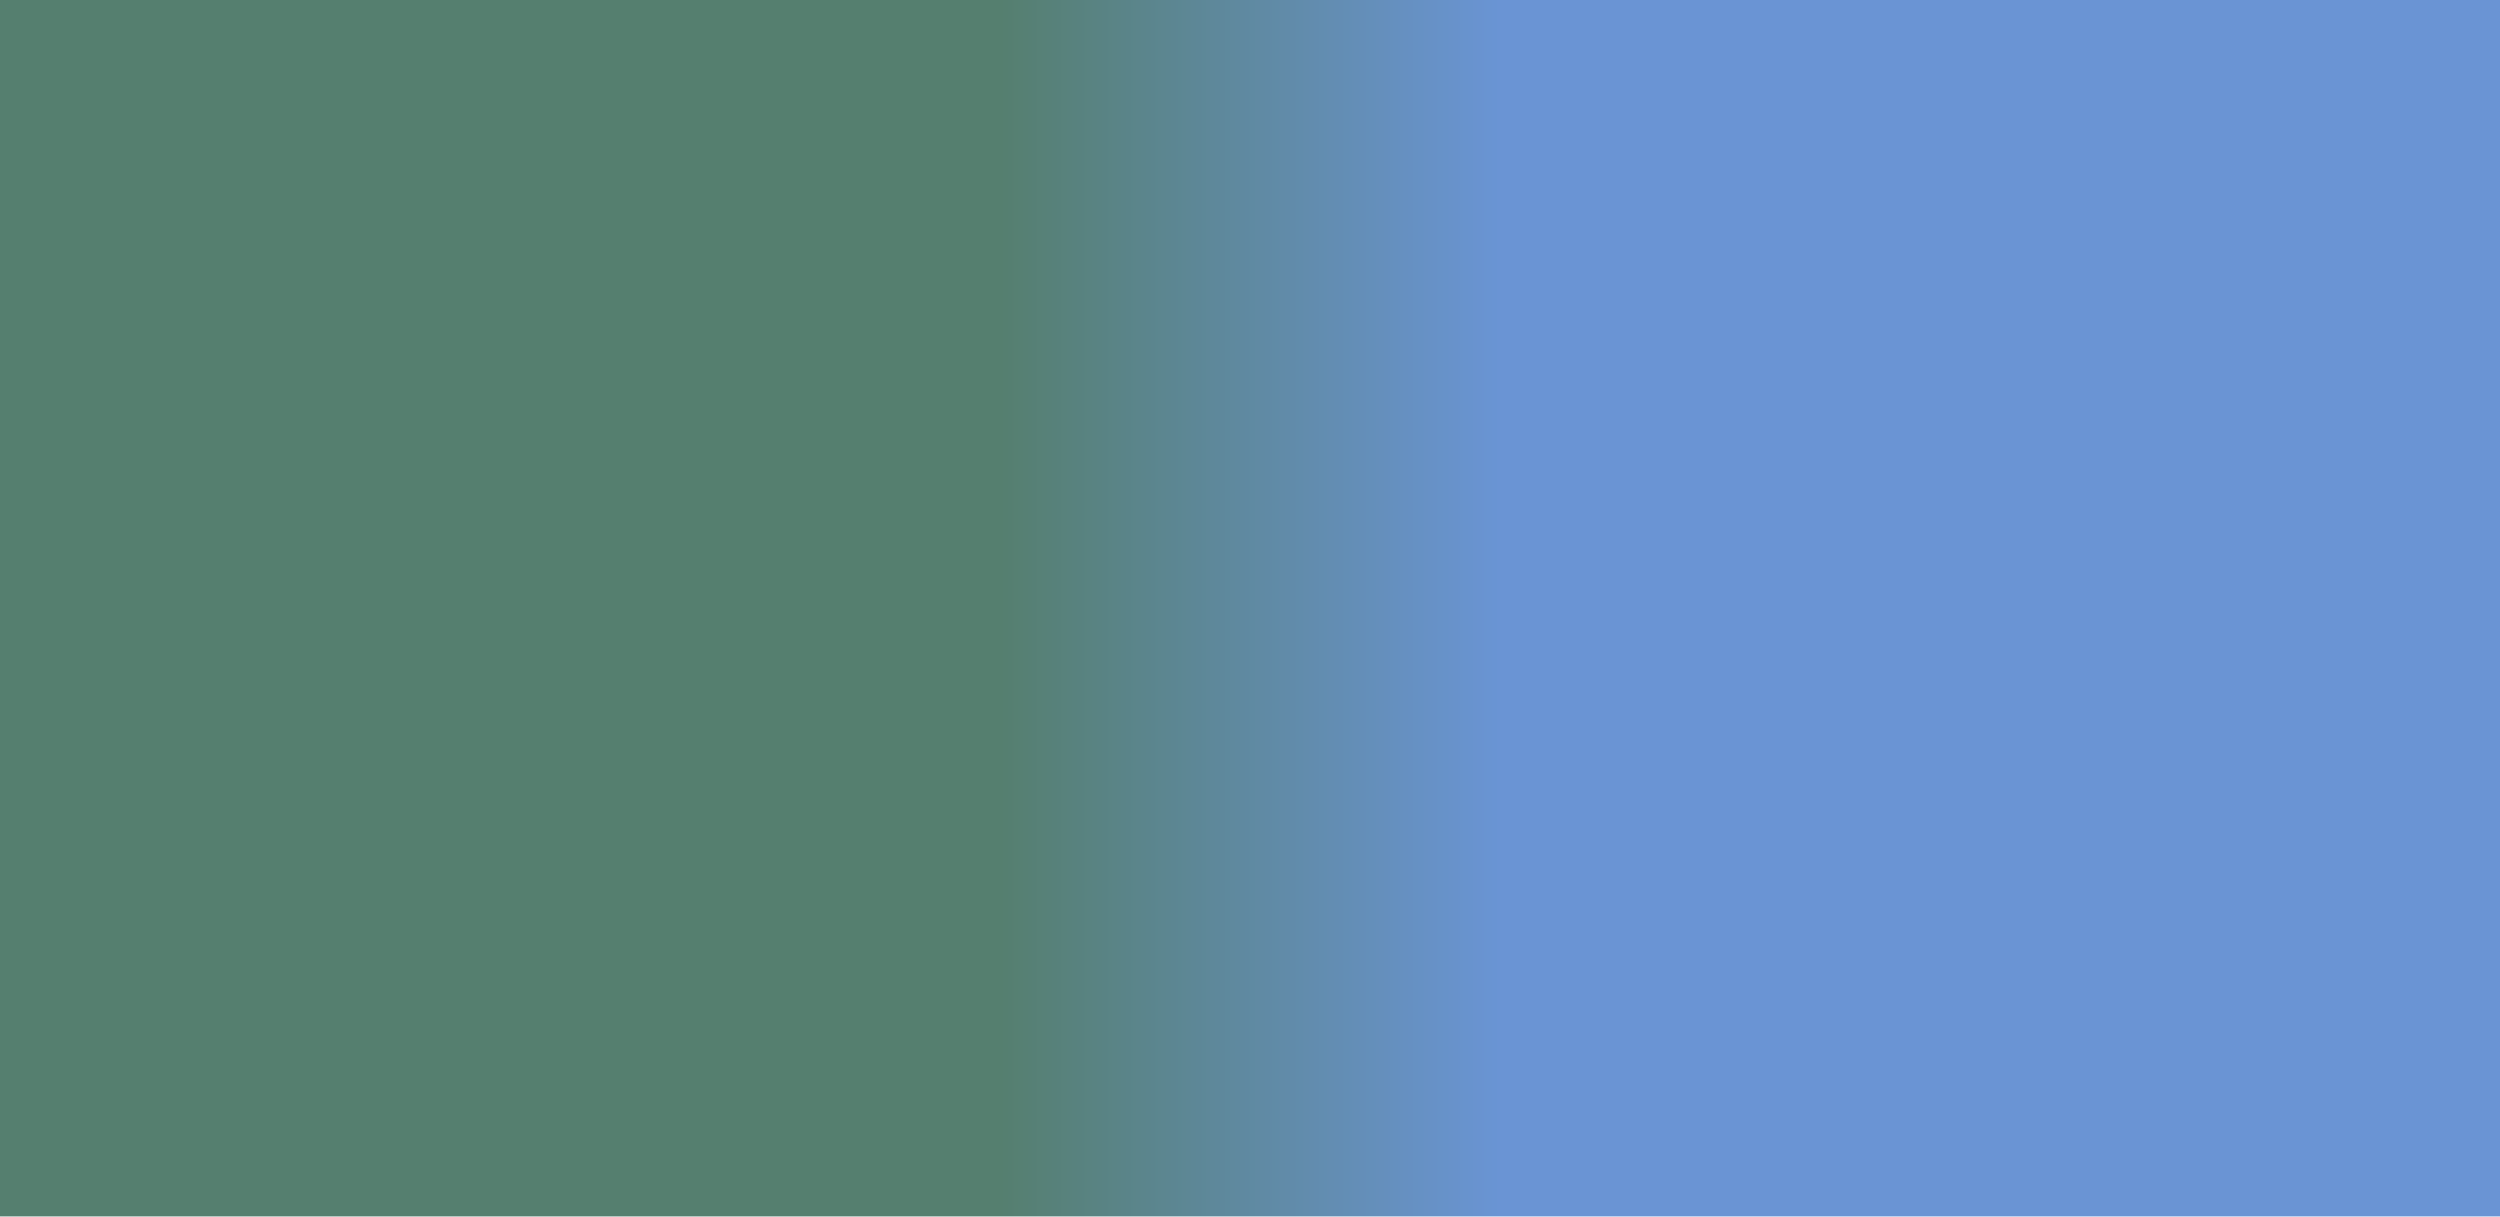
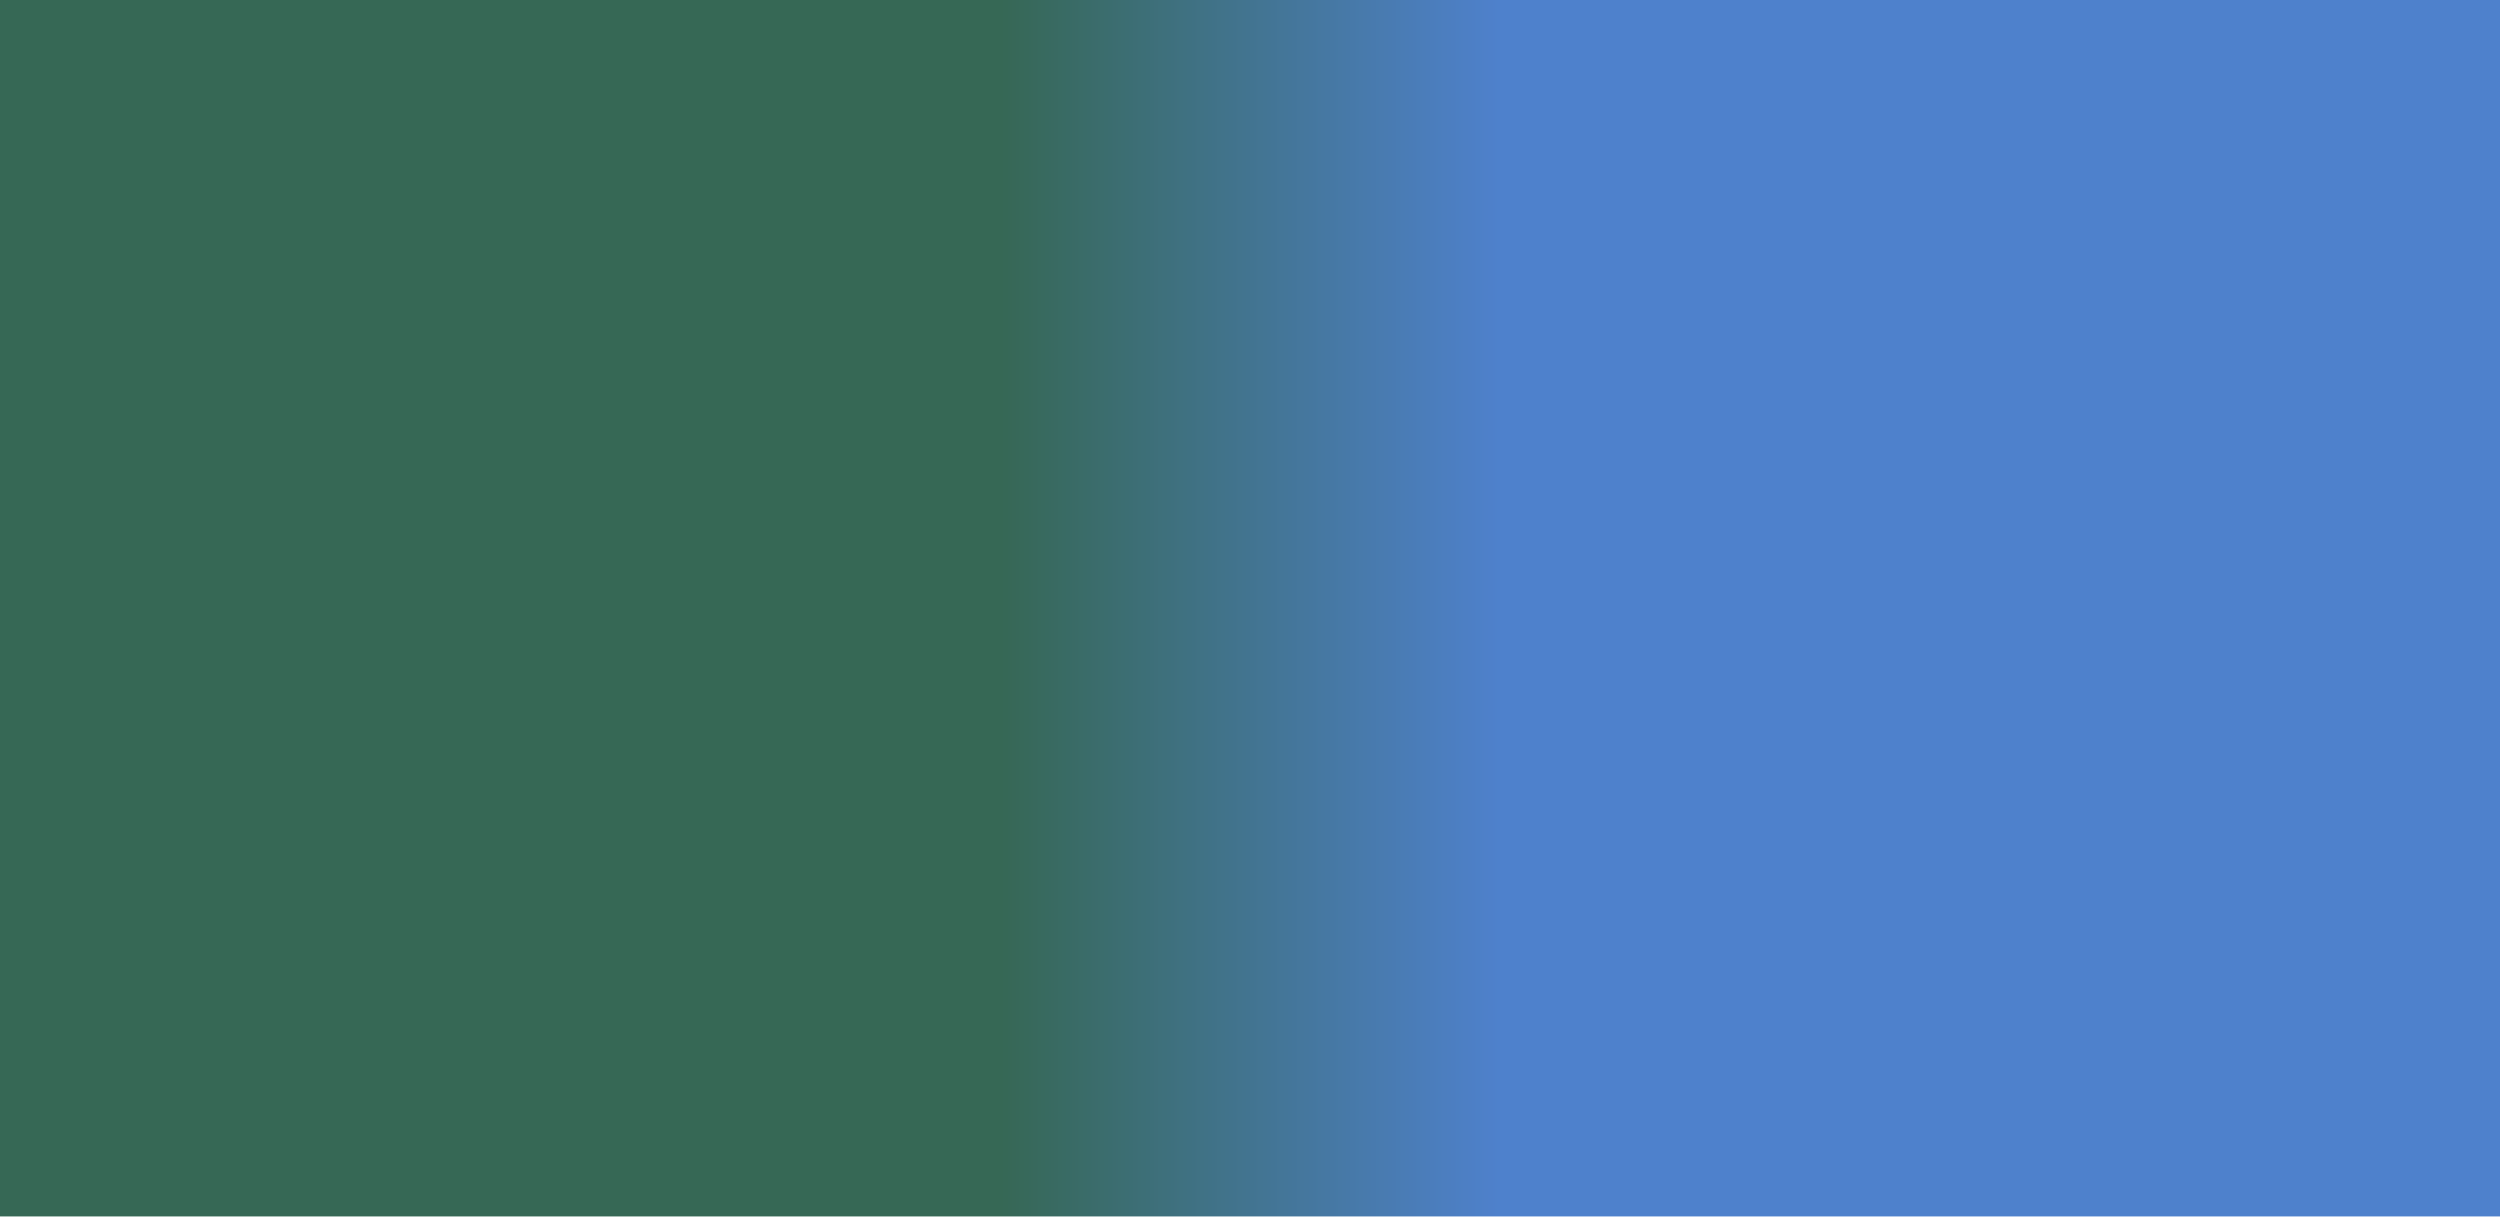
<svg xmlns="http://www.w3.org/2000/svg" clip-rule="evenodd" fill-rule="evenodd" stroke-linejoin="round" stroke-miterlimit="2" viewBox="0 0 633 308">
  <linearGradient id="texta" gradientUnits="userSpaceOnUse" x1="0" x2="633" y1="0" y2="0">
-     <stop offset=".4" stop-color="#003f27" stop-opacity=".75" />
-     <stop offset=".6" stop-color="#1f5fbf" stop-opacity=".75" />
+     <stop offset=".4" stop-color="#003f27" stop-opacity=".887" />
+     <stop offset=".6" stop-color="#1f5fbf" stop-opacity=".887" />
  </linearGradient>
  <path d="m0 0h633v308h-633z" fill="url(#texta)" fill-opacity=".887" />
</svg>
